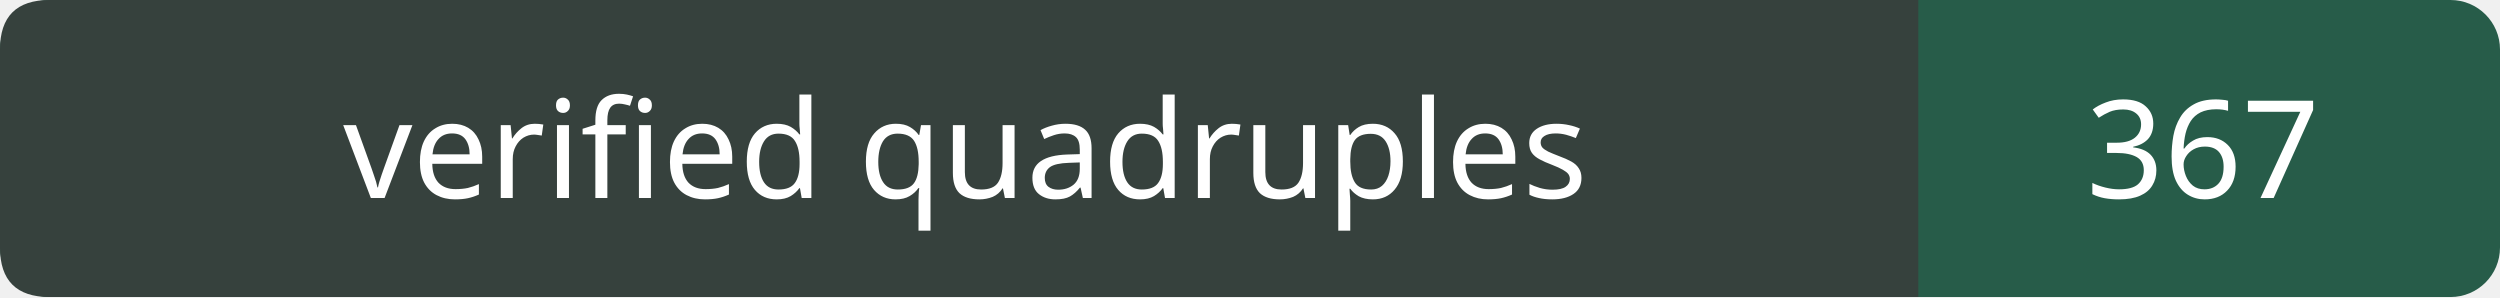
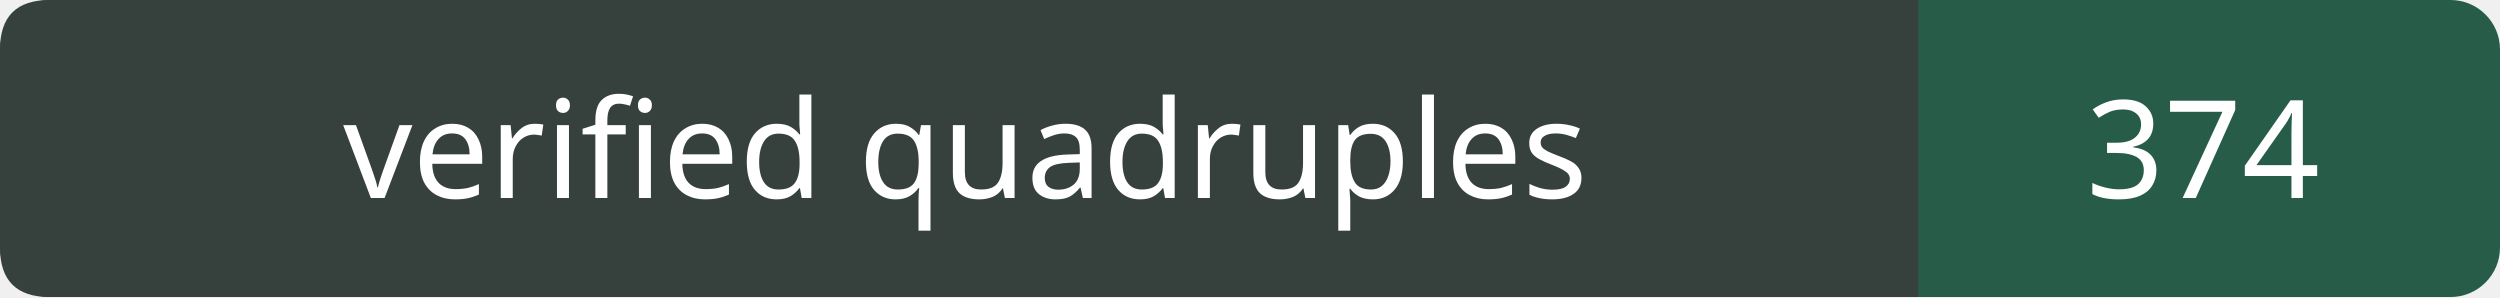
- <svg xmlns="http://www.w3.org/2000/svg" width="202" height="24" role="img" aria-label="verified quadruples: 367">
+ <svg xmlns="http://www.w3.org/2000/svg" width="202" height="24" role="img" aria-label="verified quadruples: 374">
  <rect width="202" height="24" rx="4" fill="#275c49" />
  <path d="M4 0h151v24H4Q0 24 0 20V4Q0 0 4 0" fill="#36413d" />
  <g fill="white" font-family="Verdana,sans-serif" font-size="11" text-anchor="middle">
    <text x="78" y="16">verified quadruples</text>
-     <text x="178" y="16">367</text>
+     <text x="178" y="16">374</text>
  </g>
</svg>
